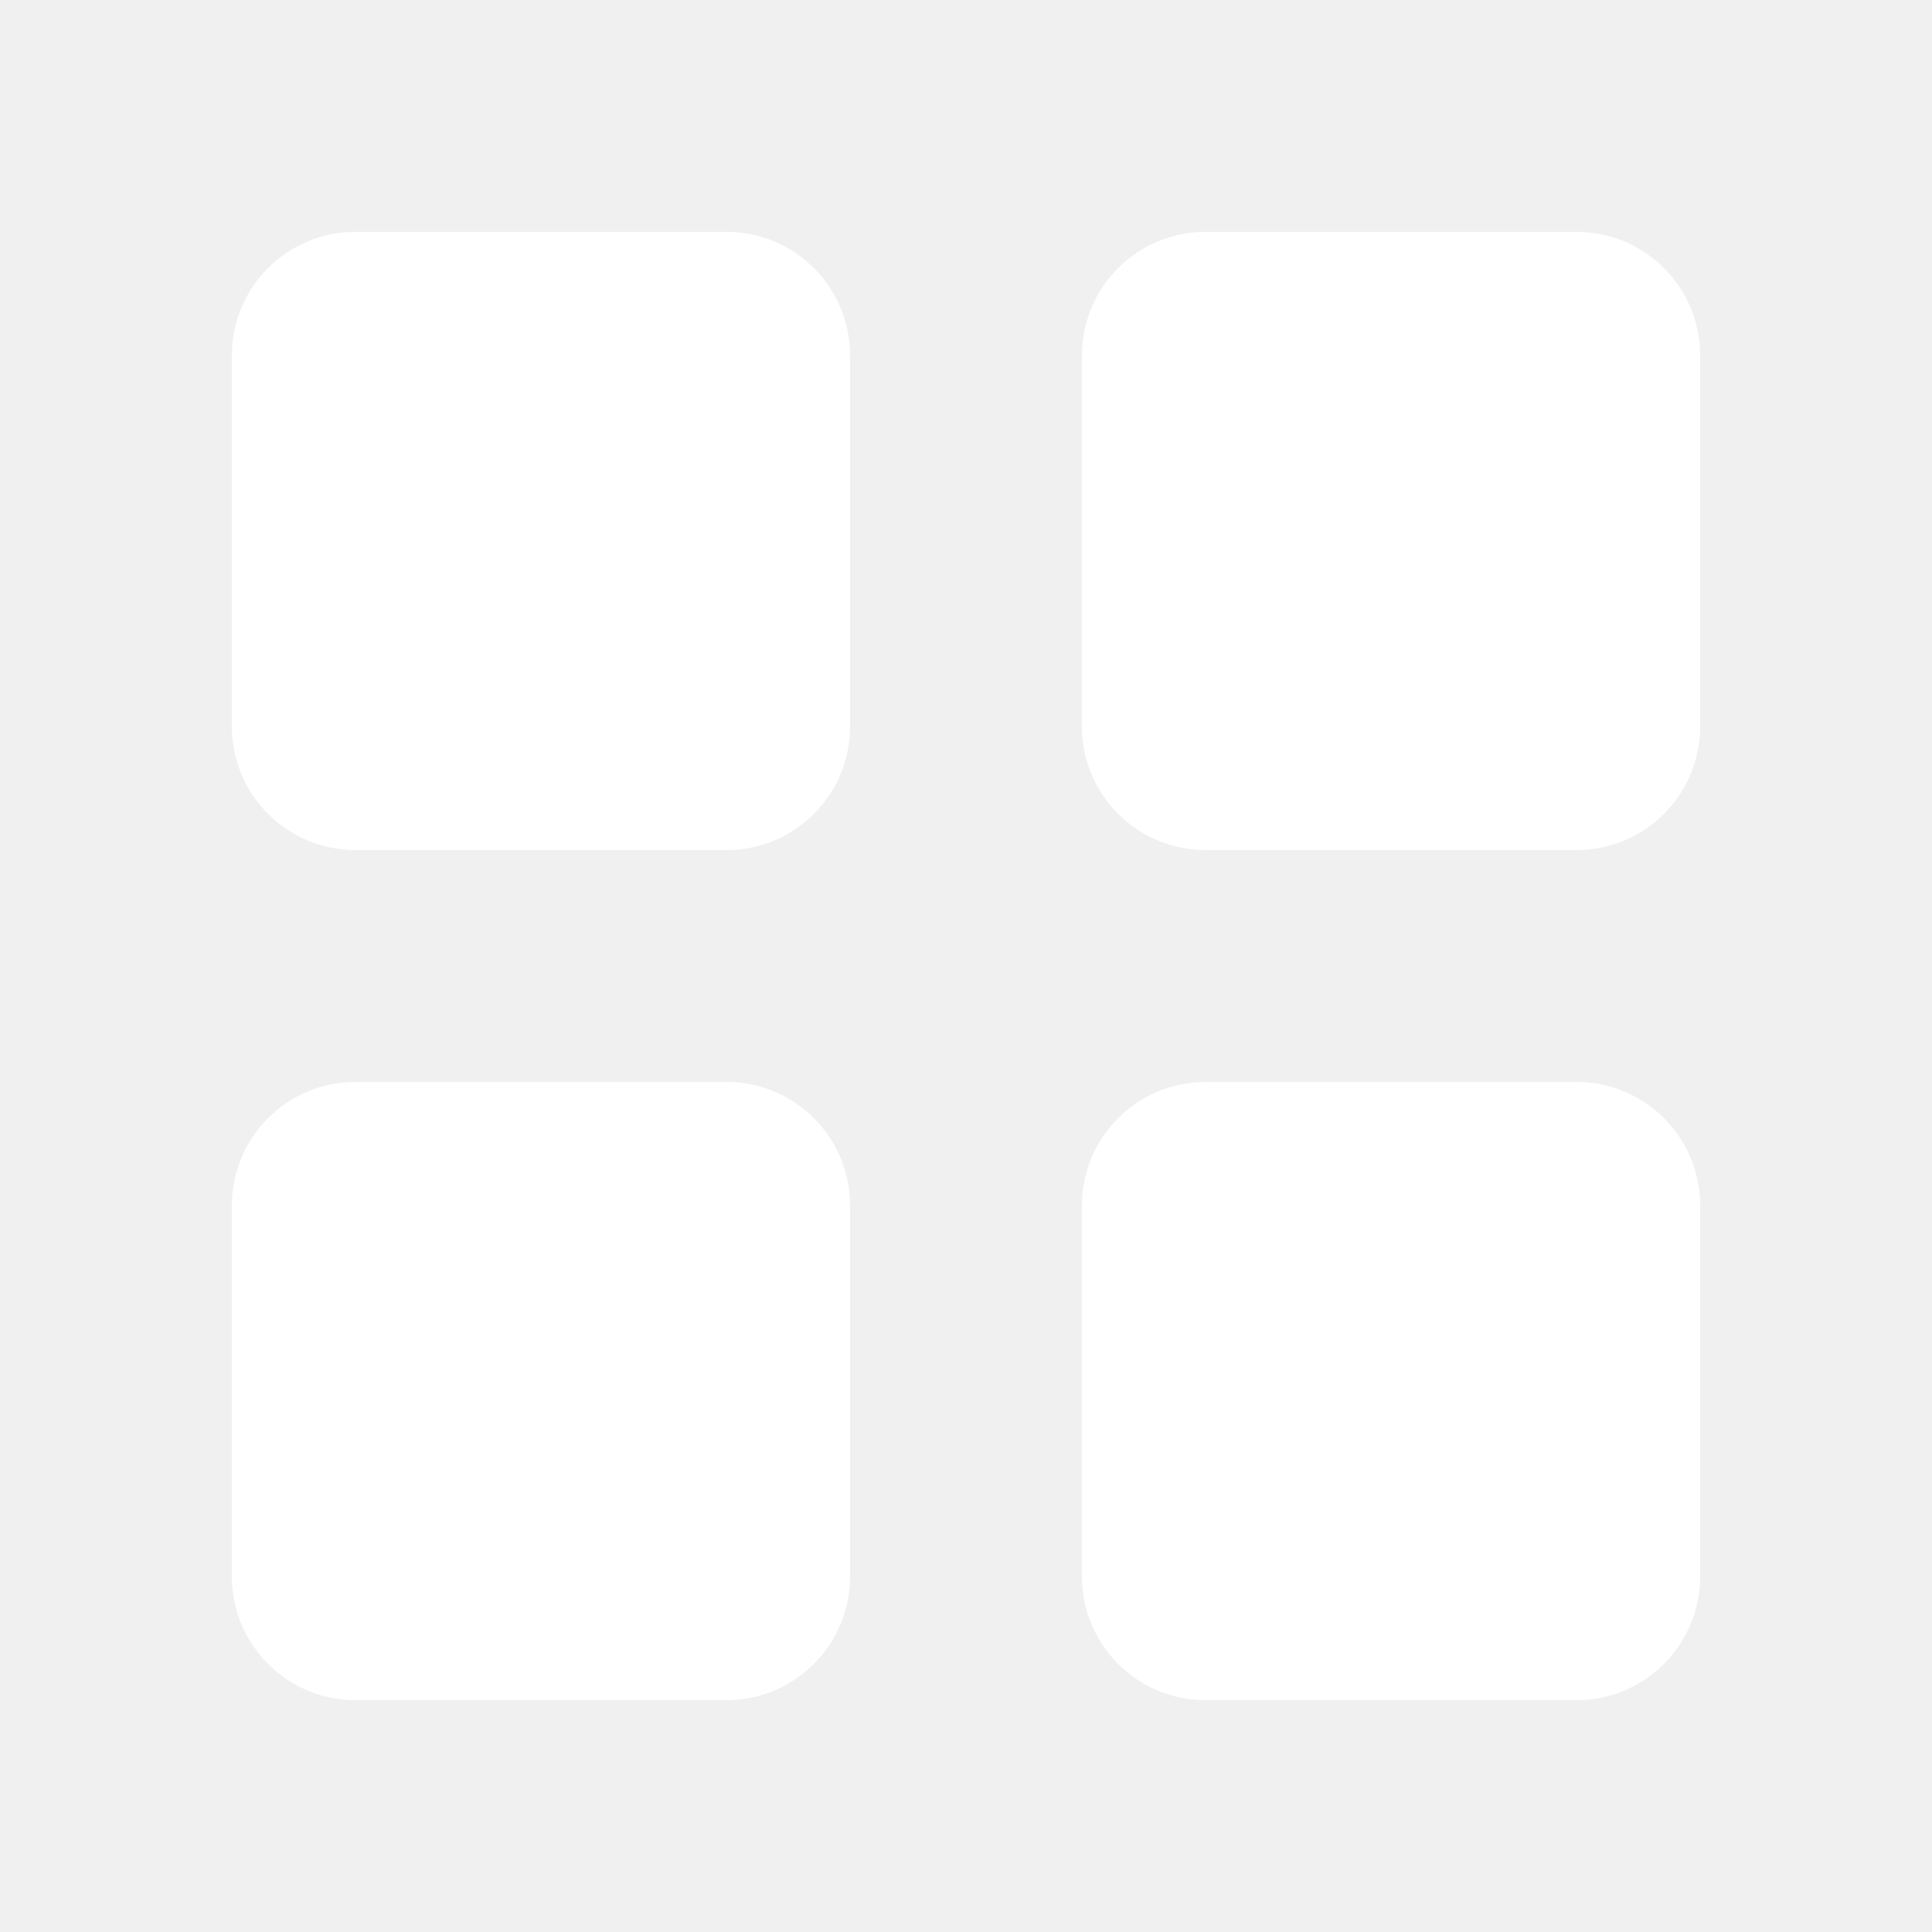
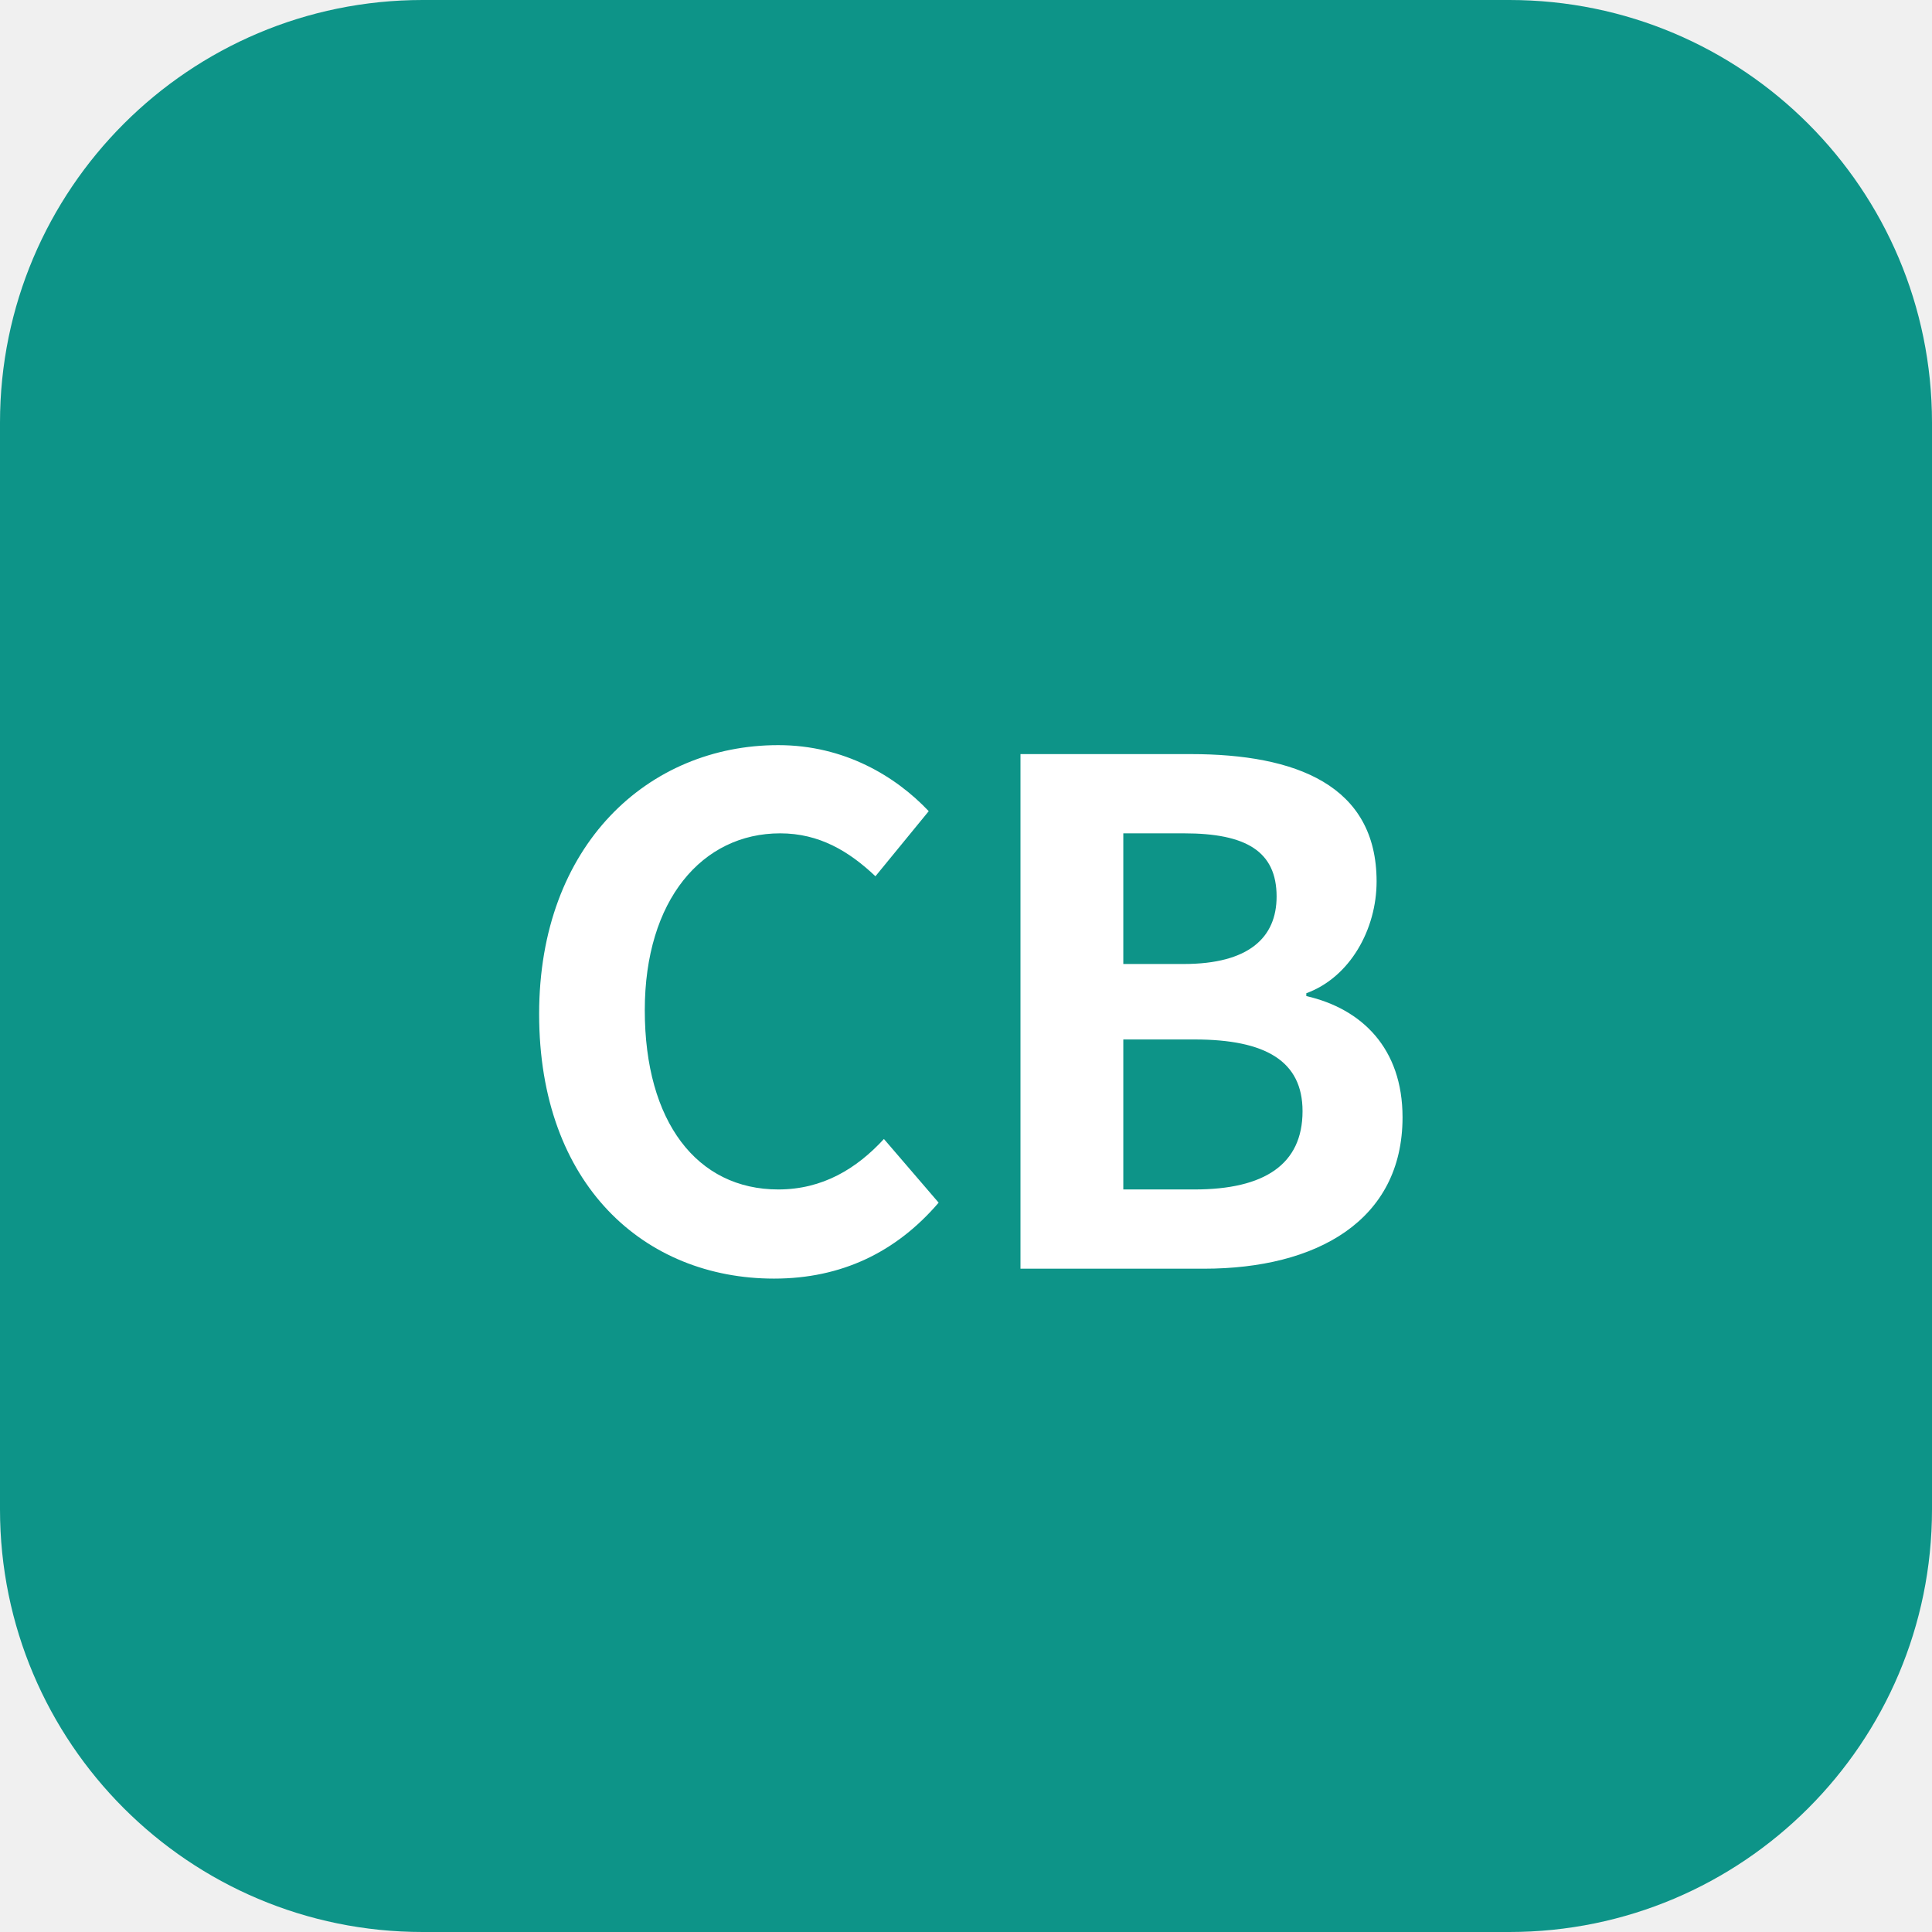
- <svg xmlns="http://www.w3.org/2000/svg" width="25" height="25" viewBox="0 0 25 25" fill="#ffffff">
-   <rect x="3" y="3" width="8" height="8" rx="1.6" />
-   <rect x="14" y="3" width="8" height="8" rx="1.6" />
-   <rect x="3" y="14" width="8" height="8" rx="1.6" />
-   <rect x="14" y="14" width="8" height="8" rx="1.6" />
+ <svg xmlns="http://www.w3.org/2000/svg" viewBox="0 0 64 64" width="64" height="64">
+   <rect width="64" height="64" rx="14" fill="#0d9488" />
+   <text x="32" y="32" font-family="system-ui,-apple-system,'Noto Sans CJK SC','Microsoft YaHei',sans-serif" font-size="23" font-weight="600" fill="#ffffff" text-anchor="middle" dominant-baseline="central">CB</text>
</svg>
